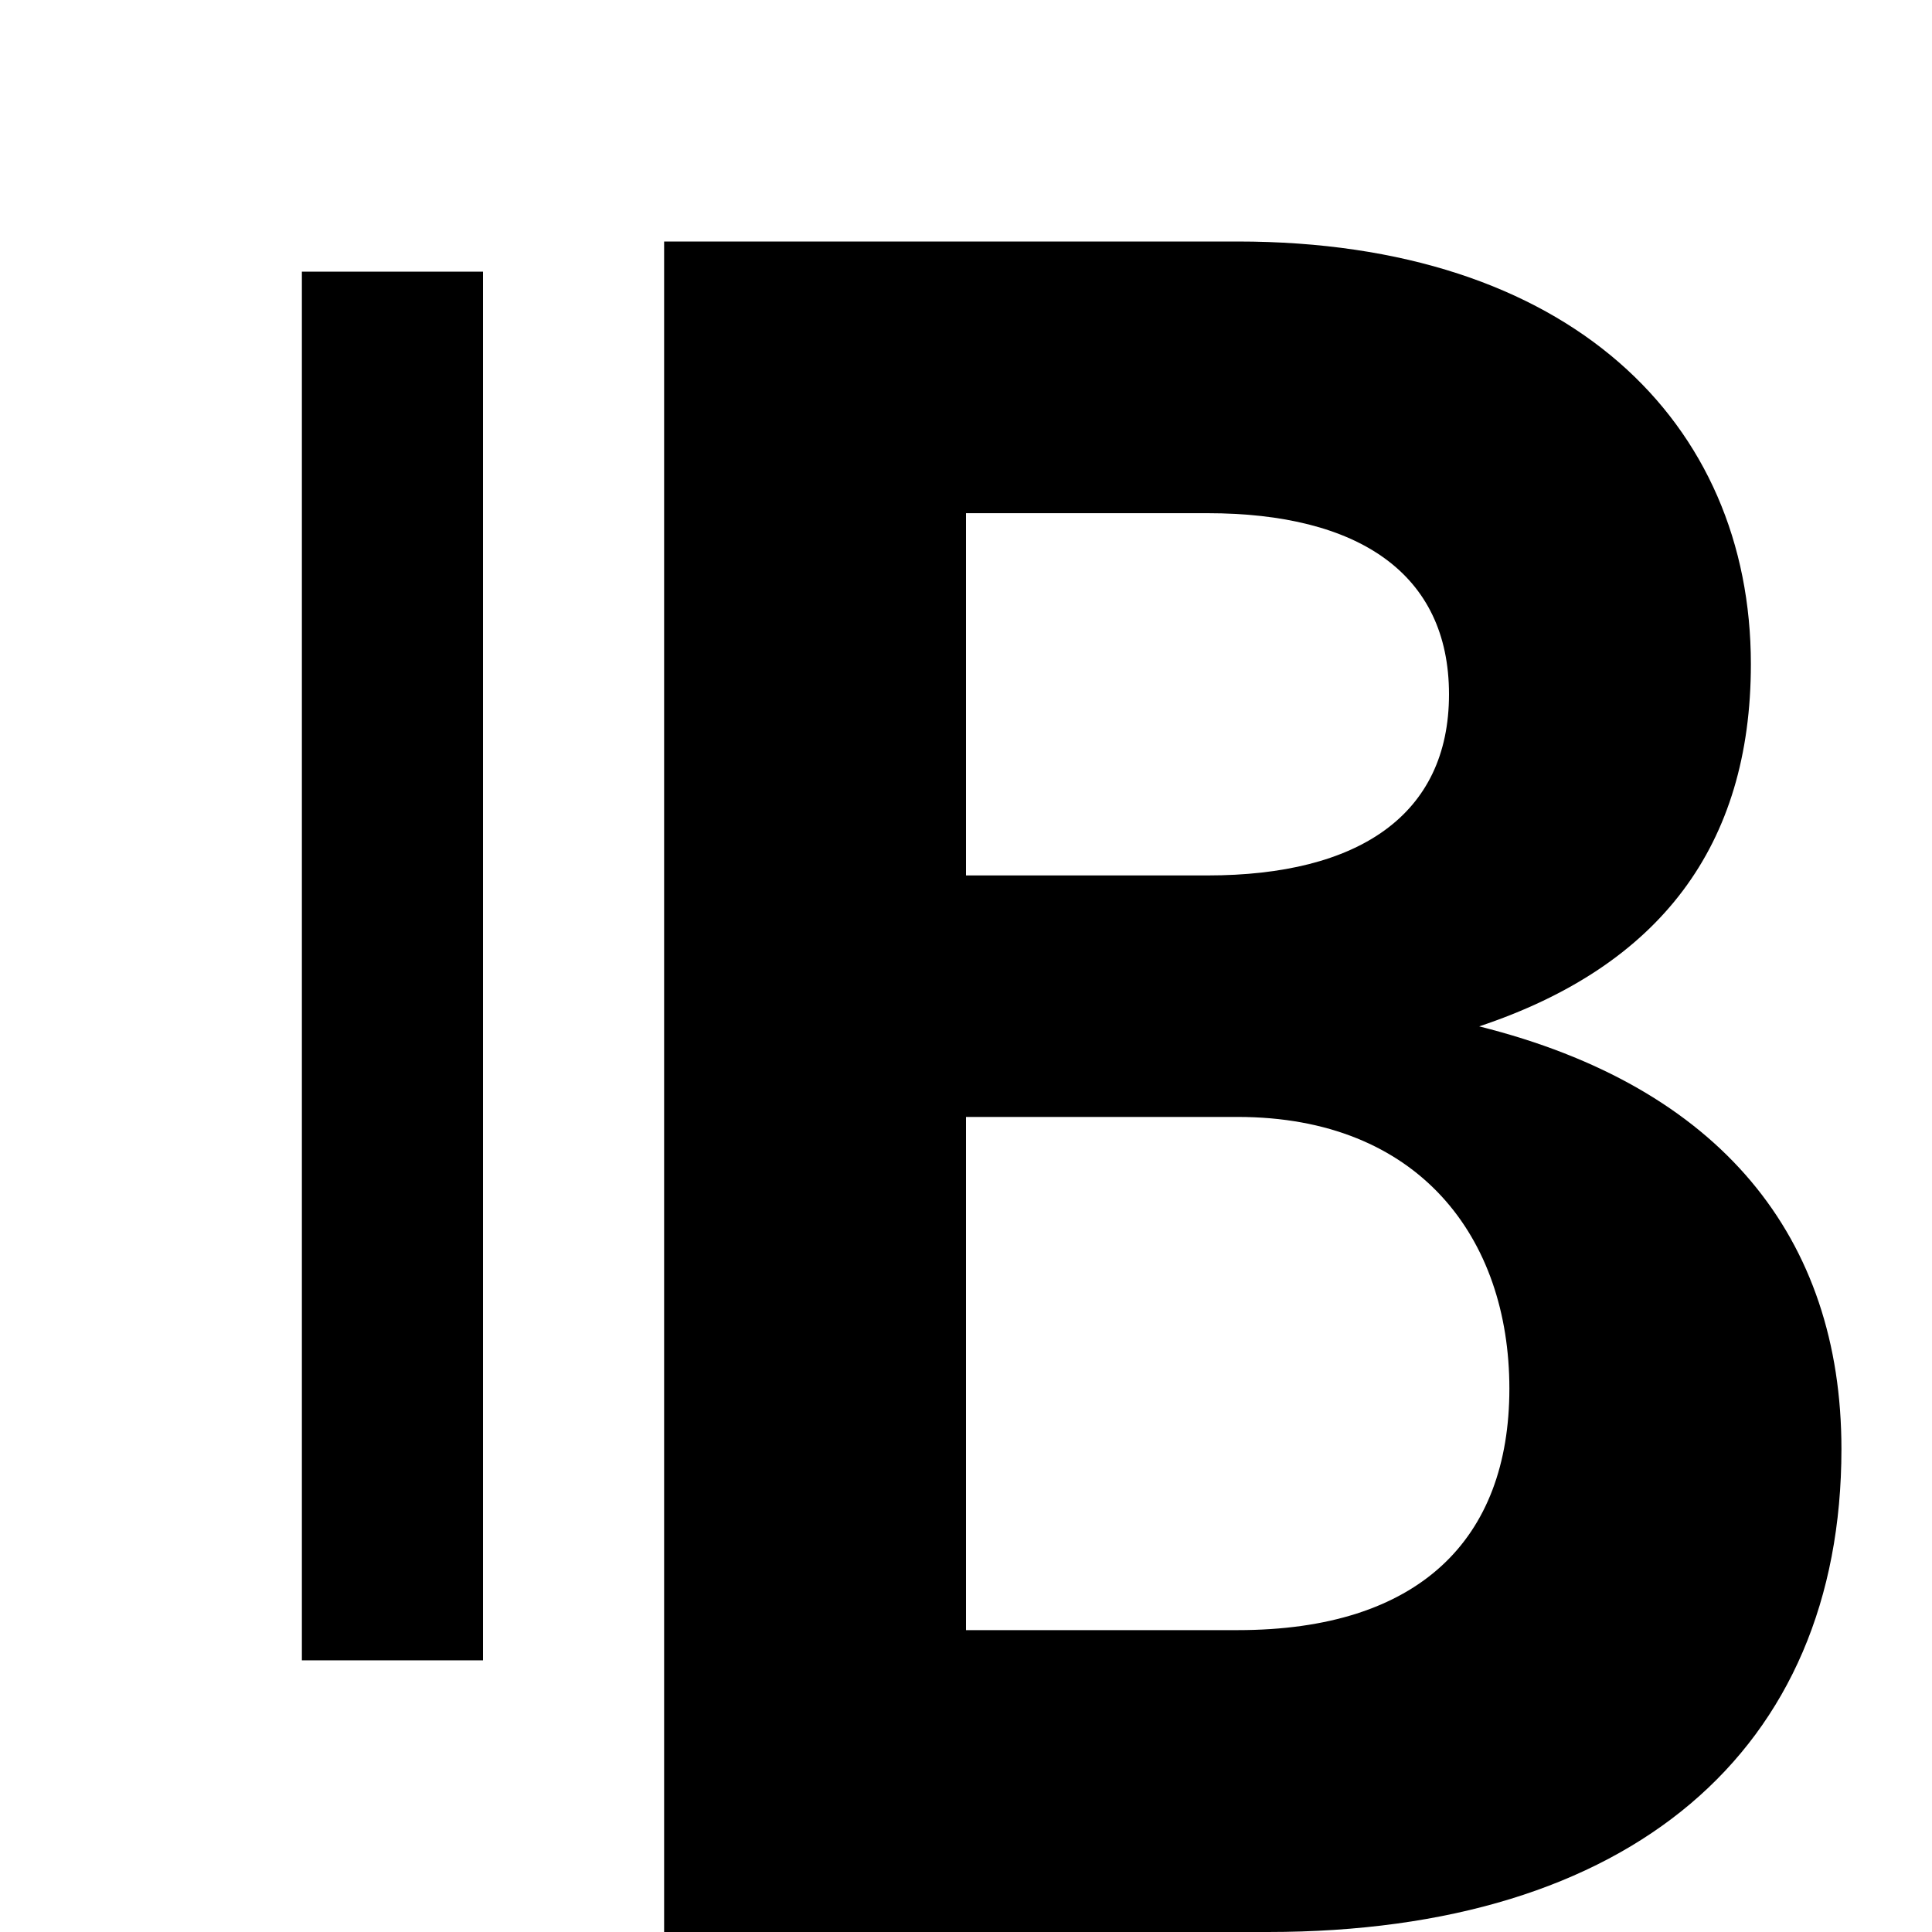
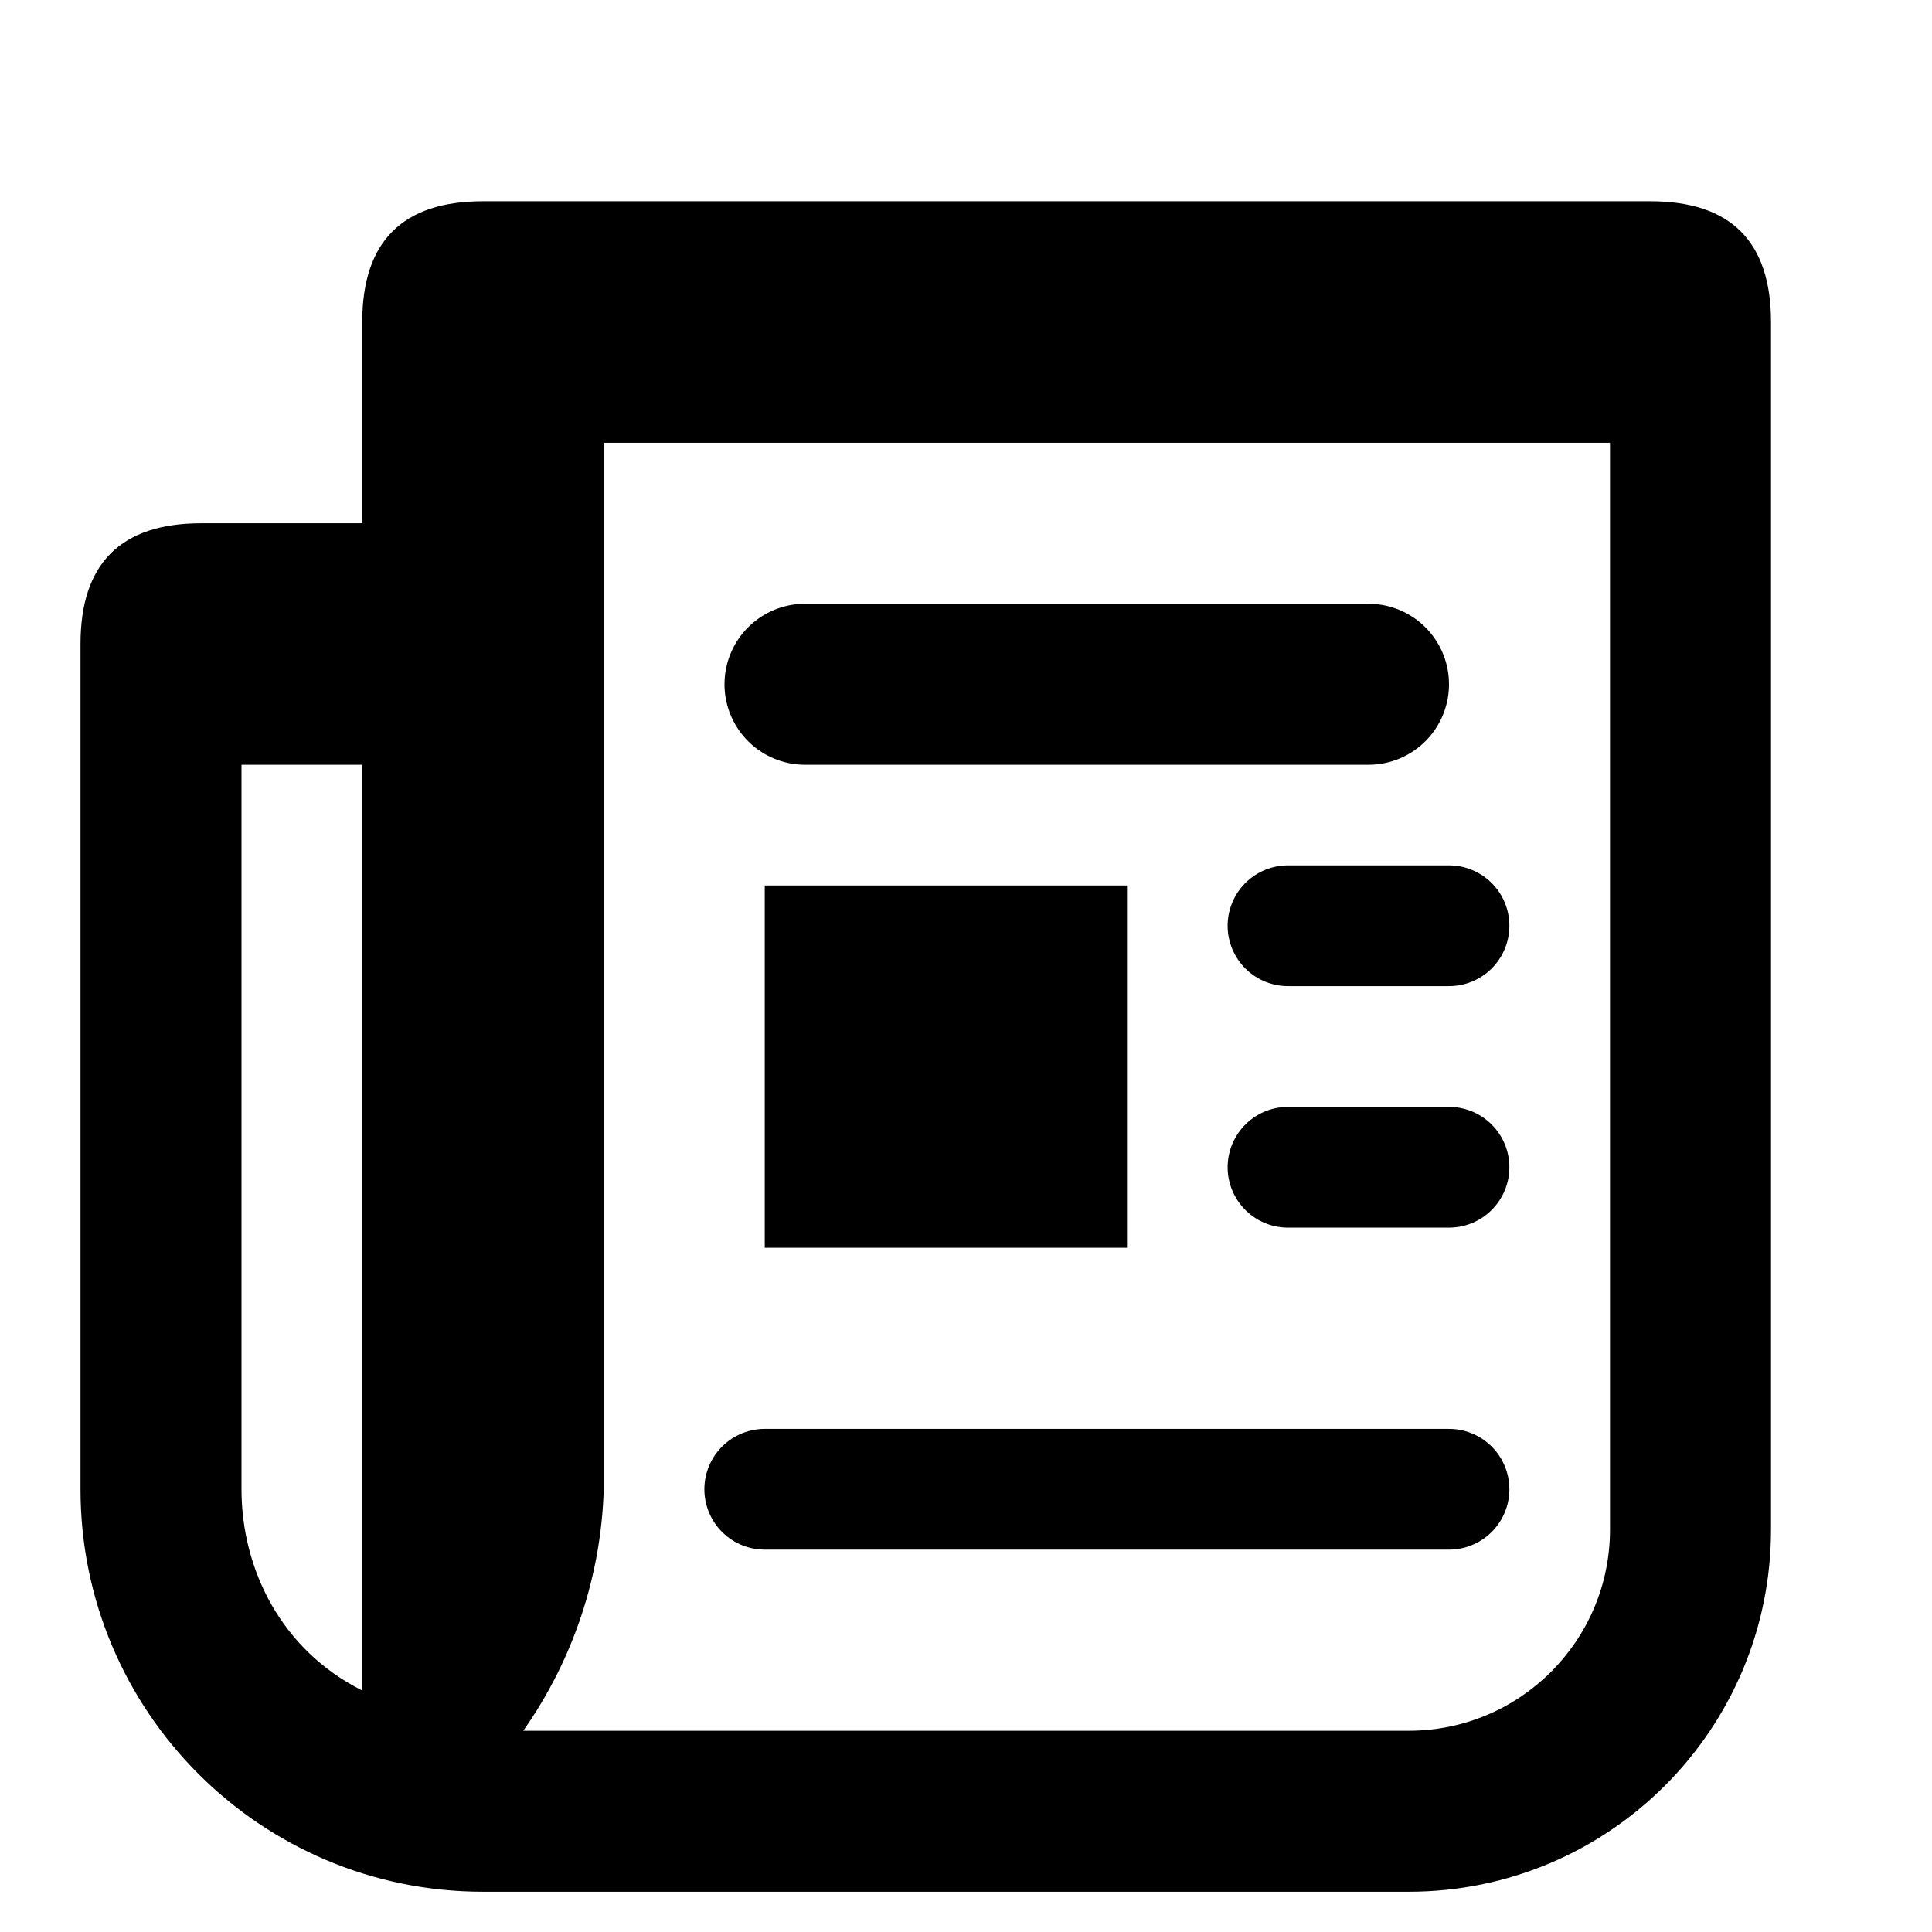
- <svg xmlns="http://www.w3.org/2000/svg" viewBox="0 0 64 64">
-   <path fill="#000" d="M10 9h6v46h-6zM22 8h19c11 0 17 6 17 14 0 6-3 10-9 12 8 2 12 7 12 14 0 10-7 16-19 16H22V8zm10 9v12h8c5 0 8-2 8-6 0-4-3-6-8-6h-8zm0 20v17h9c6 0 9-3 9-8s-3-9-9-9h-9z" />
+ <svg xmlns="http://www.w3.org/2000/svg" viewBox="0 0 48 48">
+   <path fill="#000" fill-rule="evenodd" d="M12 5h29c2 0 3 1 3 3v30a9 9 0 0 1-9 9H12A10 10 0 0 1 2 37V16c0-2 1-3 3-3h4V8c0-2 1-3 3-3Zm3 6v26a11 11 0 0 1-2 6h22a5 5 0 0 0 5-5V11H15ZM8 19H6v18c0 2 1 4 3 5V19H8Z" />
+   <path stroke="#000" stroke-width="4" stroke-linecap="round" d="M20 17h14" />
+   <path fill="#000" d="M19 22h9v9h-9z" />
+   <path stroke="#000" stroke-width="3" stroke-linecap="round" d="M32 23h4M32 29h4M19 37h17" />
</svg>
